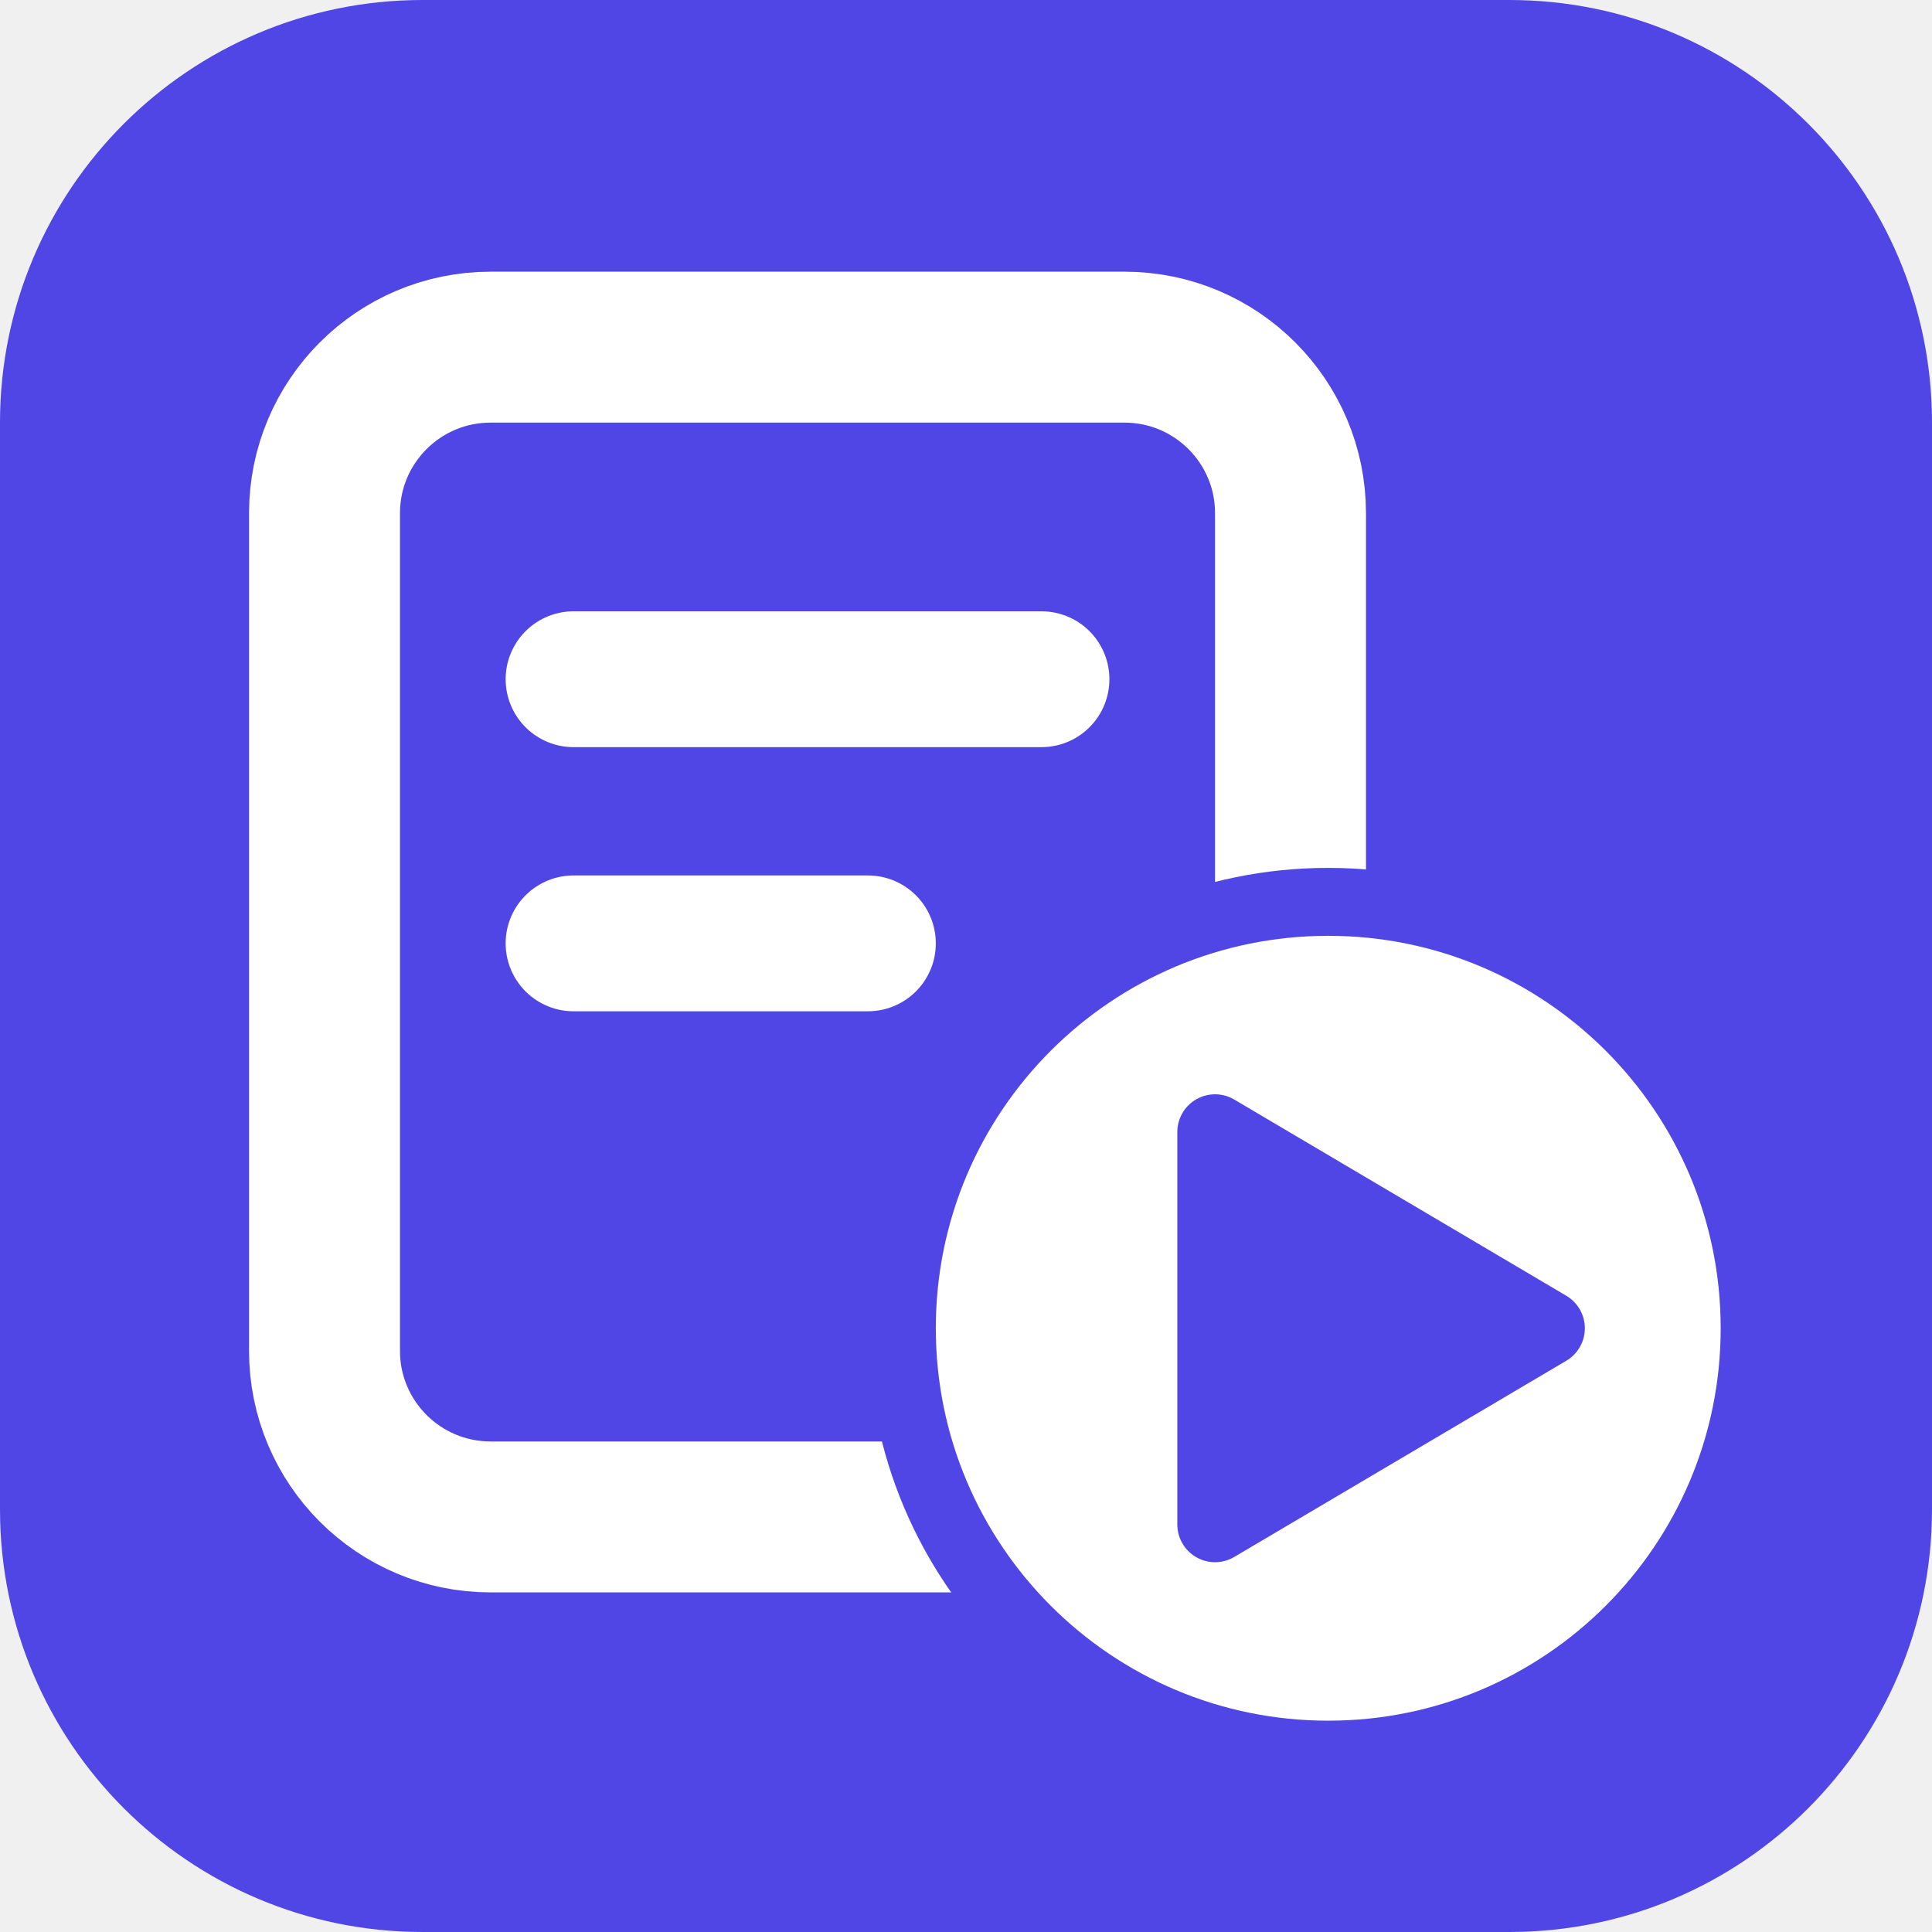
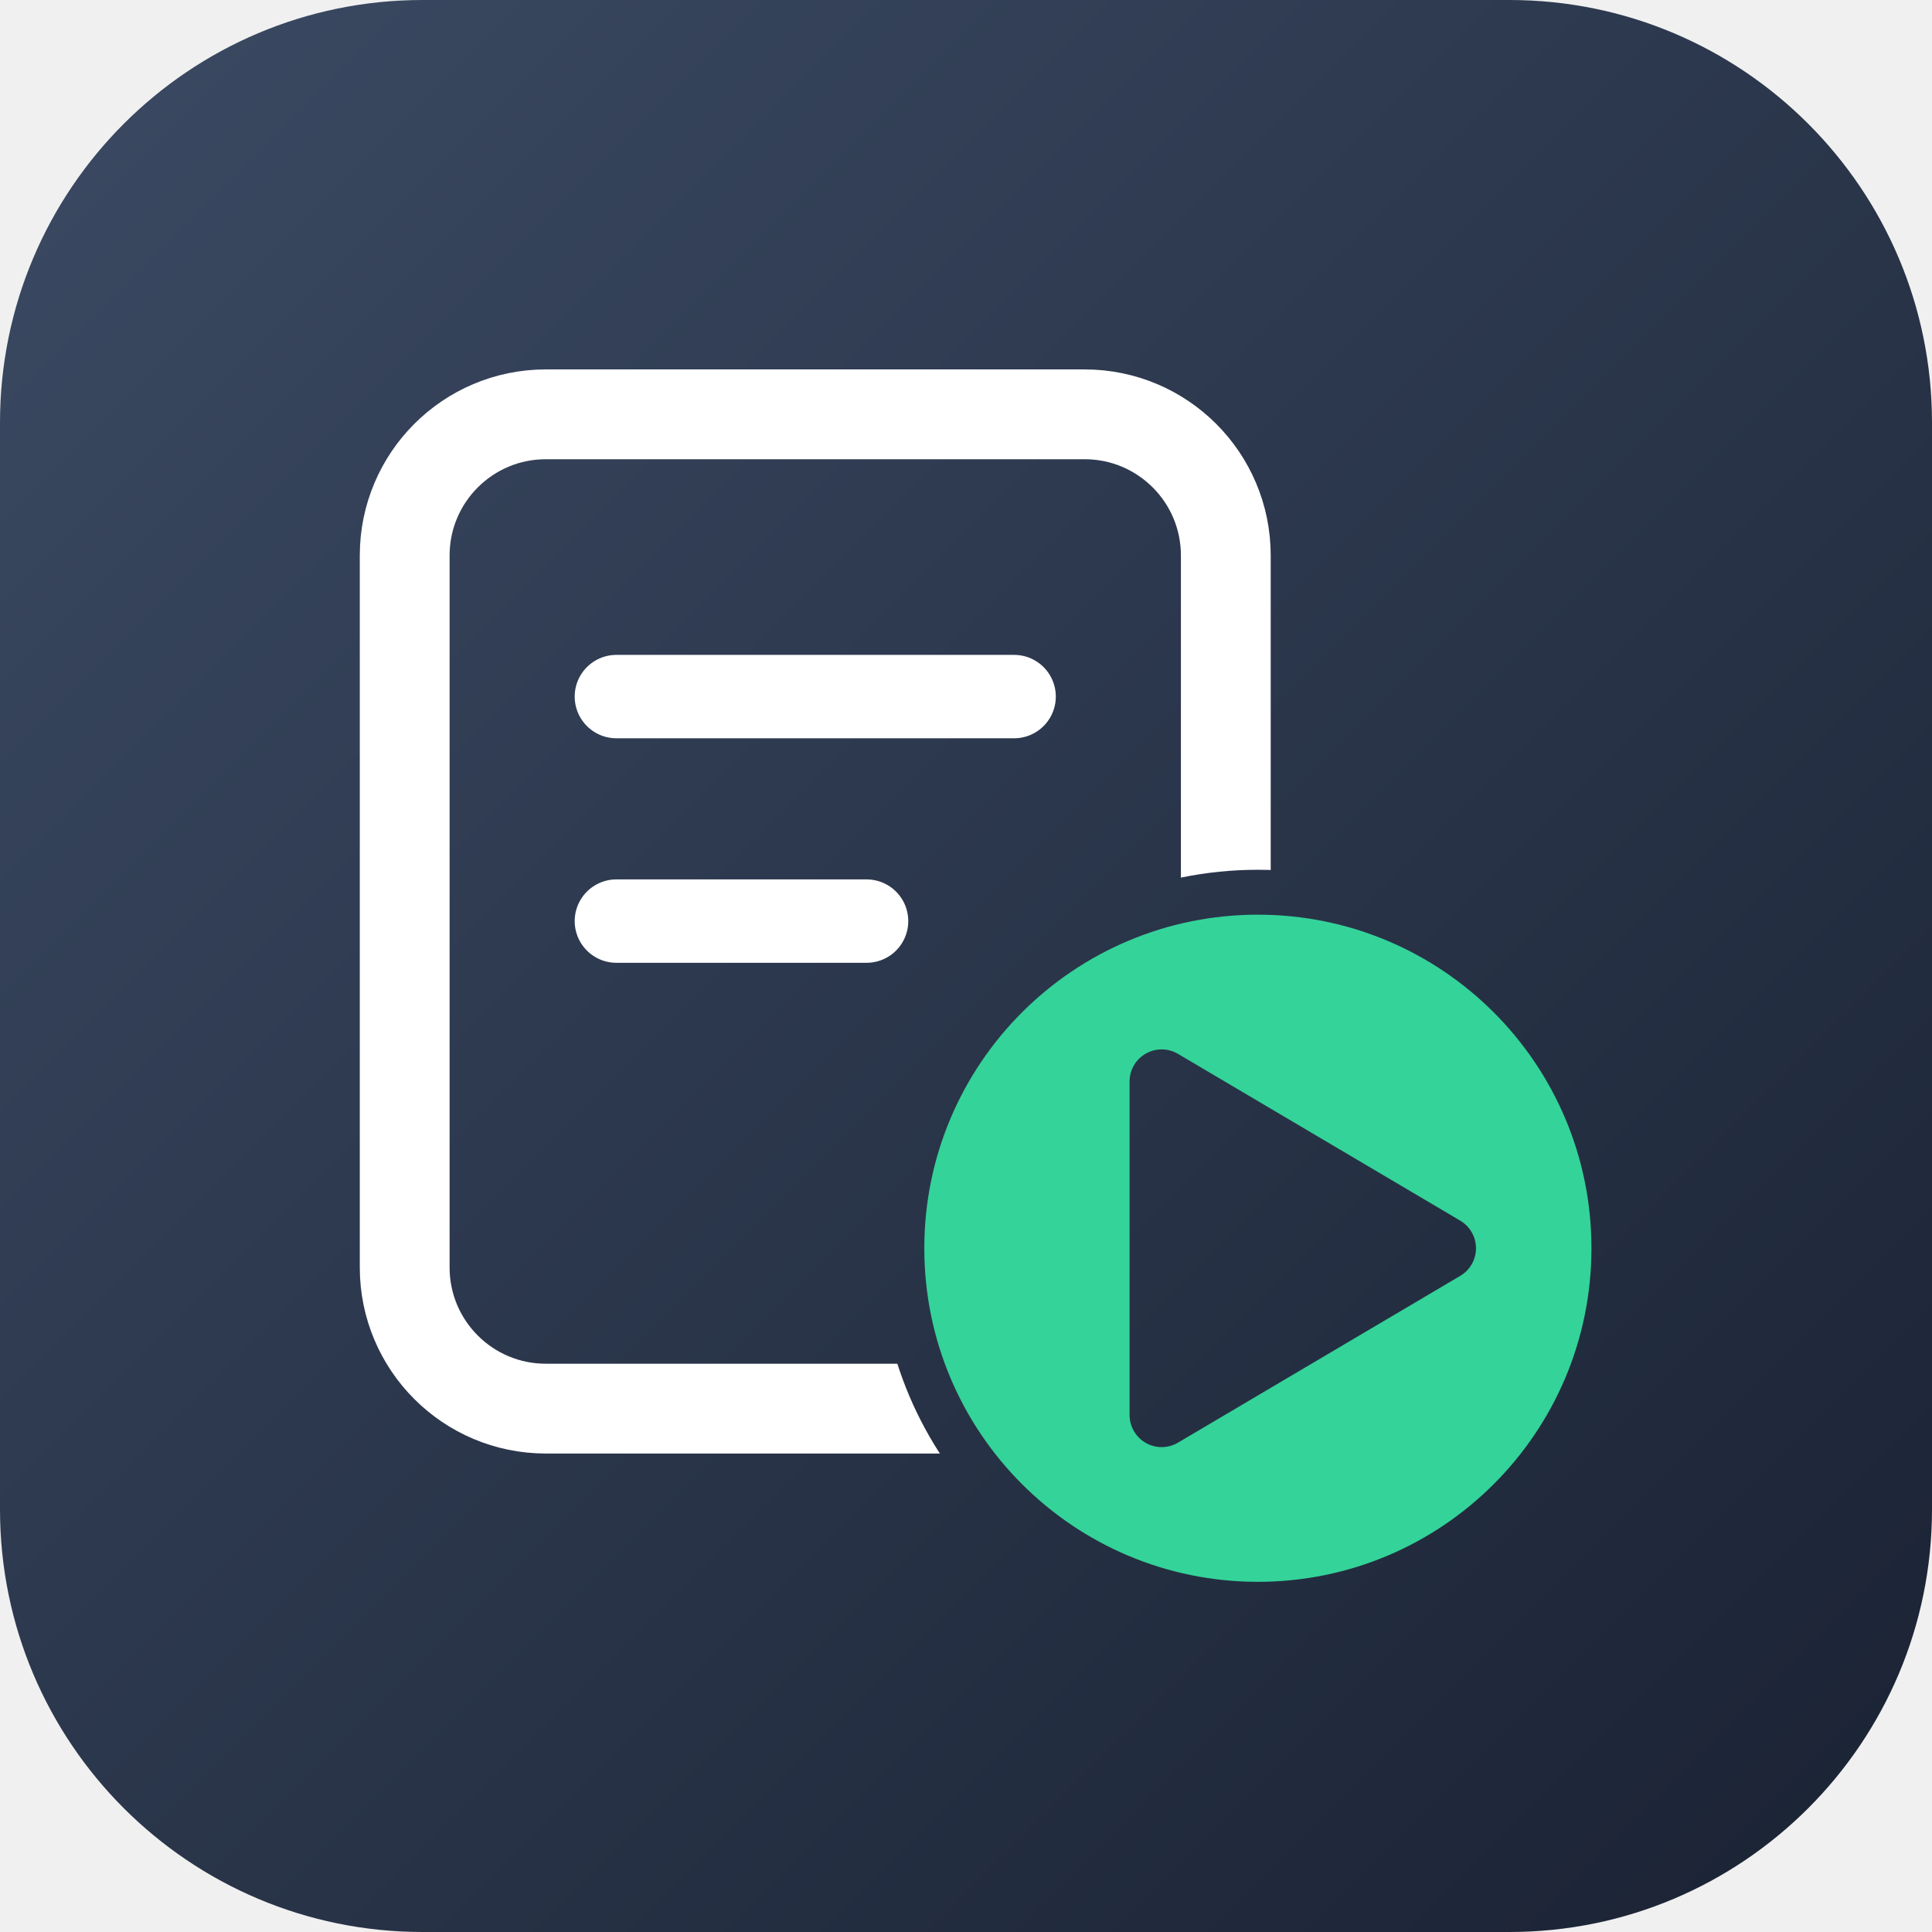
<svg xmlns="http://www.w3.org/2000/svg" width="512" height="512" viewBox="0 0 512 512">
-   <rect width="512" height="512" rx="112" fill="#4F46E5" />
-   <rect x="86" y="92" width="256" height="310" rx="44" fill="none" stroke="#FFFFFF" stroke-width="40" />
-   <g stroke="#FFFFFF" stroke-width="36" stroke-linecap="round">
-     <line x1="152" y1="180" x2="276" y2="180" />
-     <line x1="152" y1="250" x2="230" y2="250" />
+   <defs>
+     <linearGradient id="tile" gradientUnits="userSpaceOnUse" x1="0" y1="0" x2="512" y2="512">
+       <stop offset="0" stop-color="#3B4A63" />
+       <stop offset="1" stop-color="#1A2233" />
+     </linearGradient>
+     <linearGradient id="tileInGlyph" gradientUnits="userSpaceOnUse" x1="-40.18" y1="-37.18" x2="562.18" y2="565.18">
+       <stop offset="0" stop-color="#3B4A63" />
+       <stop offset="1" stop-color="#1A2233" />
+     </linearGradient>
+   </defs>
+   <rect width="512" height="512" rx="112" fill="url(#tile)" />
+   <g transform="translate(256 256) scale(0.85) translate(-261 -264)">
+     <rect x="86" y="92" width="256" height="310" rx="44" fill="none" stroke="#FFFFFF" stroke-width="28" />
+     <g stroke="#FFFFFF" stroke-width="26" stroke-linecap="round">
+       <line x1="152" y1="180" x2="276" y2="180" />
+       <line x1="152" y1="250" x2="230" y2="250" />
+     </g>
+     <circle cx="352" cy="352" r="104" fill="#34D399" stroke="url(#tileInGlyph)" stroke-width="28" paint-order="stroke" />
+     <polygon points="322,300 410,352 322,404" fill="url(#tileInGlyph)" stroke="url(#tileInGlyph)" stroke-width="20" stroke-linejoin="round" />
  </g>
-   <circle cx="352" cy="352" r="104" fill="#FFFFFF" stroke="#4F46E5" stroke-width="36" paint-order="stroke" />
-   <polygon points="322,300 410,352 322,404" fill="#4F46E5" stroke="#4F46E5" stroke-width="20" stroke-linejoin="round" />
</svg>
